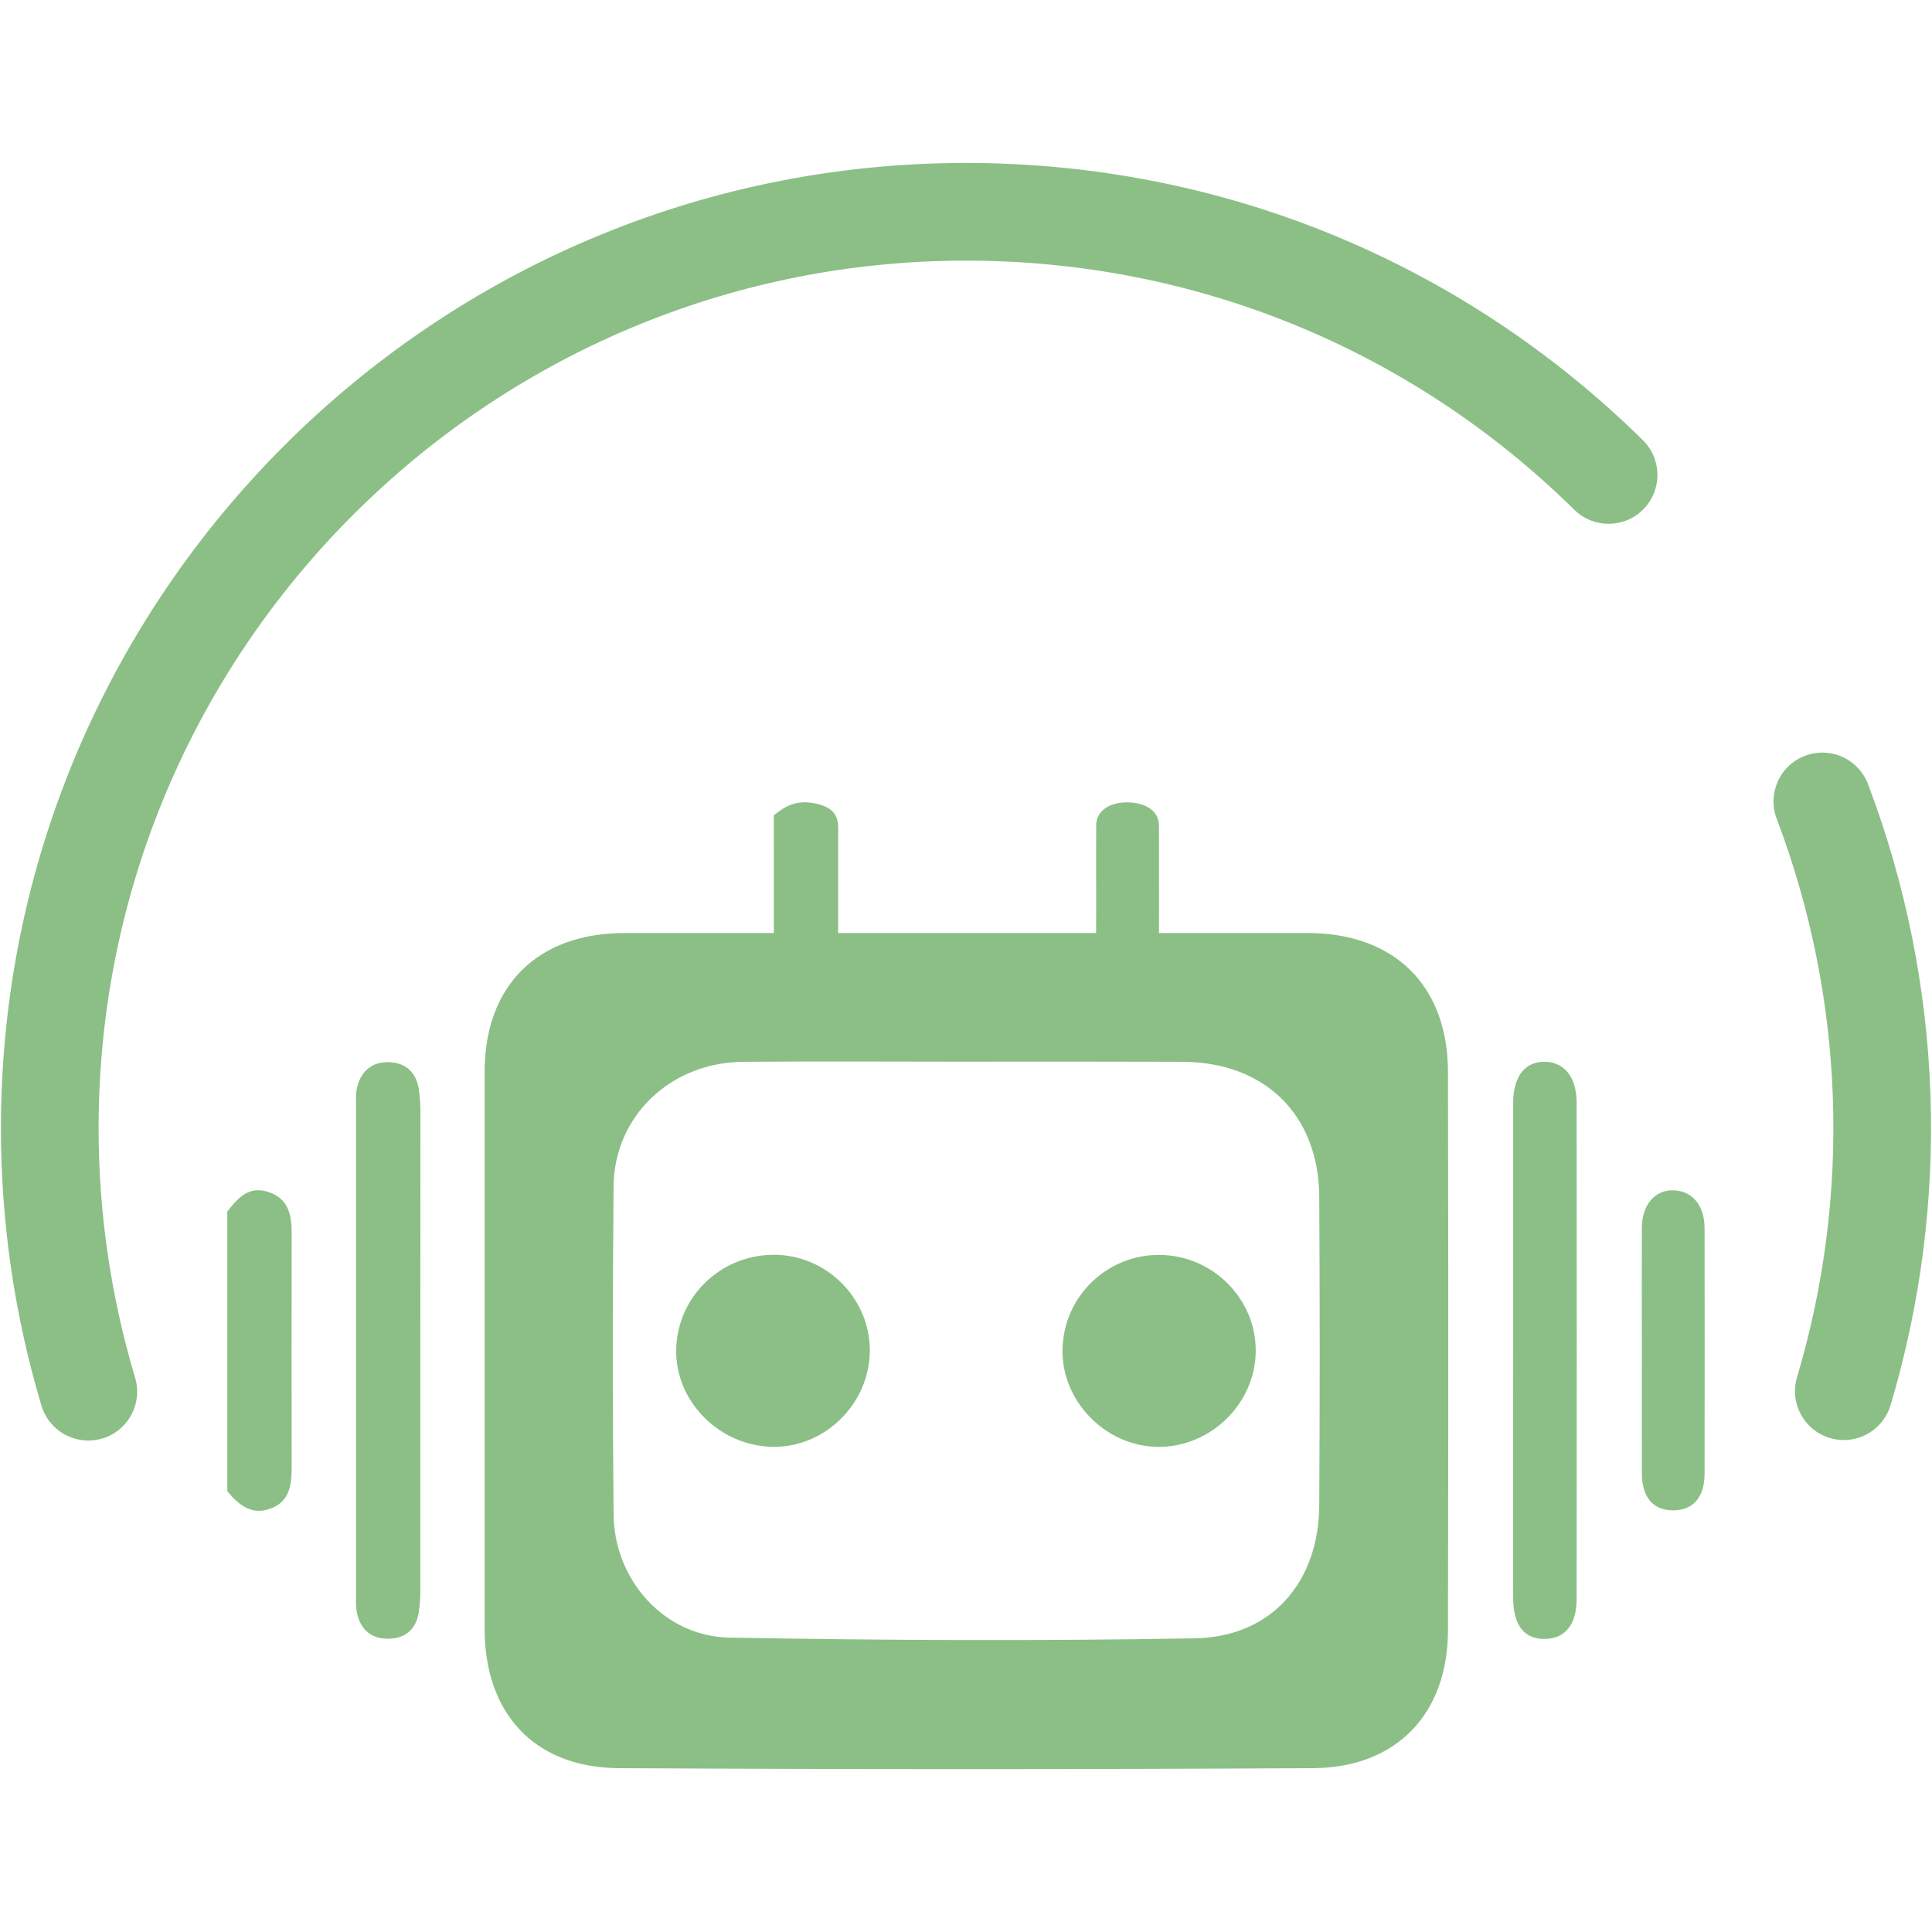
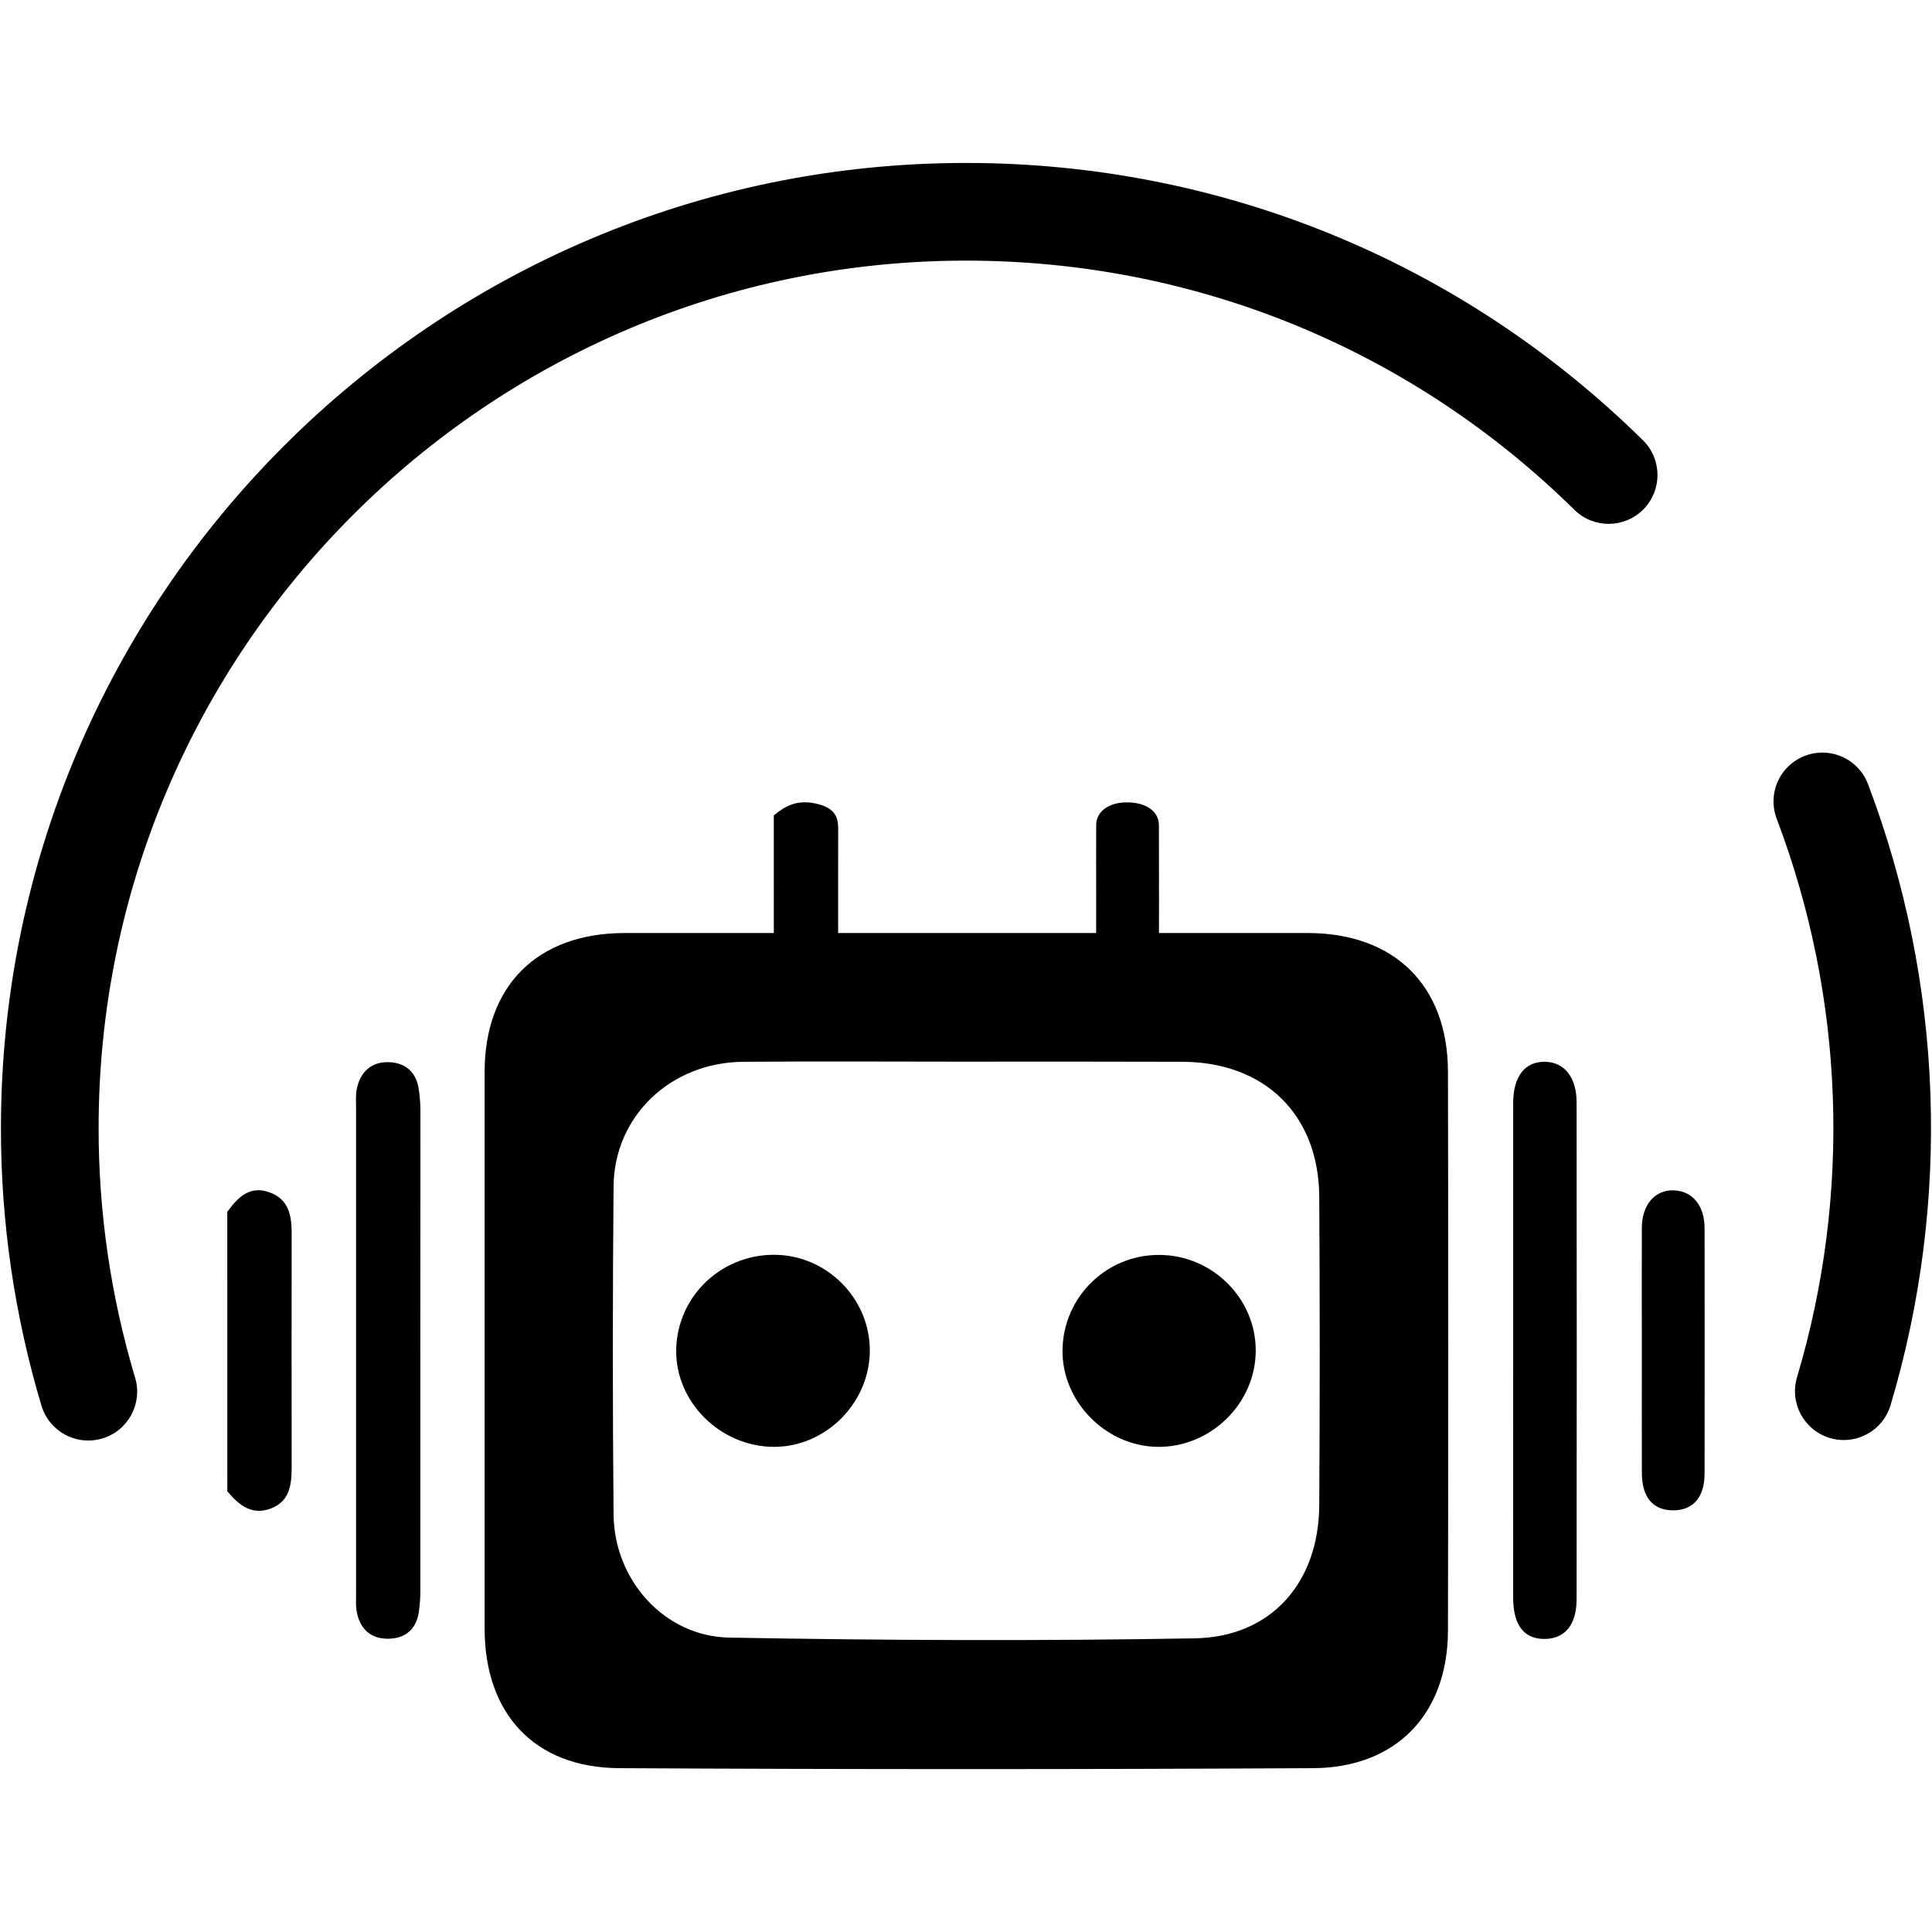
- <svg xmlns="http://www.w3.org/2000/svg" class="icon" width="120px" height="120.00px" viewBox="0 0 1024 1024" version="1.1">
-   <path d="M120.462 642.253c5.595-7.503 11.729-14.116 22.378-10.29 10.36 3.726 11.769 12.468 11.749 21.979q-0.08 61.64 0 123.27c0 9.341-0.779 18.482-11.129 22.358-10.13 3.796-16.983-1.998-22.978-9.161zM512.02 494.517h180.993c45.955 0 74.337 27.733 74.437 73.548q0.33 148.085 0 296.171c-0.1 44.027-27.193 72.639-71.42 72.929q-183.93 0.999-367.861 0c-44.906-0.24-71.3-28.862-71.31-73.998V568.165c0-45.795 28.033-73.608 74.168-73.638q90.492-0.01 180.993-0.01z m0.539 68.193c-39.571 0-79.153-0.26-118.714 0.07-38.333 0.32-68.293 28.732-68.633 65.936q-0.799 86.975 0 173.96c0.28 34.676 26.814 64.657 61.32 65.286 82.23 1.499 164.529 1.838 246.759 0.39 40.61-0.719 65.726-29.691 65.936-70.621q0.51-81.69 0-163.38c-0.23-43.537-28.892-71.51-72.679-71.58q-56.984-0.15-113.989-0.07zM222.782 716.41v124.628a80.581 80.581 0 0 1-0.899 14.036c-1.618 8.991-7.563 13.547-16.534 13.487s-14.486-5.285-16.214-13.986c-0.679-3.407-0.41-6.993-0.41-10.55V587.706c0-3.527-0.31-7.143 0.38-10.55 1.768-8.692 7.313-14.146 16.234-14.196 8.721 0 14.915 4.536 16.494 13.627a76.166 76.166 0 0 1 0.999 12.837q-0.05 63.498-0.05 126.986zM802.017 716.3V584.619c0-14.176 6.324-22.118 17.053-21.849 10.08 0.25 16.554 8.212 16.564 21.479q0.15 131.681 0 263.363c0 13.567-6.184 20.9-16.784 21.059-10.989 0.16-16.824-7.213-16.844-21.859q-0.06-65.226 0.01-130.513zM870.21 715.152c0-21.499-0.1-42.958 0-64.507 0.08-12.078 6.923-19.98 16.694-19.741 9.99 0.2 16.534 7.932 16.554 19.98q0.1 65.086 0 130.183c0 12.578-6.194 19.521-16.764 19.451s-16.394-6.863-16.474-19.701c-0.07-21.879-0.01-43.777-0.01-65.666z" fill="#8BBF86" />
-   <path d="M410.129 432.188c5.595-4.566 11.729-8.602 22.378-6.264 10.36 2.268 11.769 7.593 11.749 13.377q-0.08 37.523 0 75.057c0 5.684-0.779 11.249-11.129 13.617-10.13 2.308-16.983-1.209-22.978-5.575zM581.003 476.535c0-13.087-0.1-26.184 0-39.272 0.08-7.353 6.923-12.138 16.694-11.988 9.99 0.12 16.534 4.835 16.554 12.168q0.1 39.631 0 79.263c0 7.663-6.194 11.888-16.764 11.848s-16.394-4.176-16.474-11.988c-0.11-13.337-0.01-26.664-0.01-40.031zM409.94 665.061c27.893-0.15 51.09 22.868 51.08 50.681s-23.327 51.18-50.79 51.12c-28.442-0.07-52.289-23.747-51.829-51.45 0.47-27.913 23.277-50.191 51.54-50.351zM614.75 665.14c27.973 0.22 50.95 23.167 50.81 50.87-0.1 27.973-24.047 51.32-52.219 50.85-27.543-0.45-50.78-24.386-50.171-51.67a51.01 51.01 0 0 1 51.58-50.051zM977.266 763.255a26.184 26.184 0 0 1-7.433-1.089 25.895 25.895 0 0 1-17.363-32.229 462.229 462.229 0 0 0-10.64-295.601 25.885 25.885 0 1 1 48.383-18.402A514.008 514.008 0 0 1 1002.021 744.833 25.885 25.885 0 0 1 977.266 763.255z" fill="#8BBF86" />
-   <path d="M46.804 763.504A25.885 25.885 0 0 1 21.979 745.052 512.02 512.02 0 0 1 0.5 597.866c0-282.055 229.446-511.5 511.5-511.5 135.188 0 262.663 52.249 358.969 147.146a25.885 25.885 0 0 1-36.354 36.854c-86.545-85.267-201.104-132.231-322.615-132.231-253.492 0-459.731 206.239-459.731 459.731a460.051 460.051 0 0 0 19.341 132.331 25.895 25.895 0 0 1-17.363 32.229 26.184 26.184 0 0 1-7.443 1.079z" fill="#8BBF86" />
+ <svg xmlns="http://www.w3.org/2000/svg" class="icon" width="120" height="120" viewBox="0 0 1024 1024">
+   <path d="M120.462 642.253c5.595-7.503 11.729-14.116 22.379-10.29 10.36 3.726 11.768 12.468 11.748 21.978q-.08 61.64 0 123.27c0 9.34-.78 18.482-11.13 22.358-10.13 3.796-16.983-1.998-22.977-9.16zM512.02 494.517h180.993c45.955 0 74.338 27.733 74.438 73.548q.33 148.086 0 296.171c-.1 44.027-27.194 72.64-71.42 72.929q-183.931.999-367.861 0c-44.907-.24-71.3-28.862-71.31-73.998V568.165c0-45.795 28.032-73.608 74.167-73.638q90.491-.01 180.993-.01zm.54 68.193c-39.572 0-79.153-.26-118.715.07-38.332.32-68.293 28.732-68.633 65.936q-.799 86.975 0 173.96c.28 34.676 26.814 64.657 61.32 65.286 82.23 1.499 164.53 1.839 246.76.39 40.61-.72 65.725-29.691 65.935-70.621q.51-81.69 0-163.38c-.23-43.538-28.892-71.51-72.679-71.58q-56.984-.15-113.989-.07zm-289.778 153.7V841.04a80.581 80.581 0 0 1-.899 14.036c-1.618 8.991-7.562 13.547-16.534 13.487s-14.485-5.285-16.214-13.987c-.679-3.406-.41-6.993-.41-10.55V587.707c0-3.526-.309-7.143.38-10.55 1.769-8.691 7.313-14.146 16.234-14.196 8.722 0 14.916 4.536 16.494 13.627a76.166 76.166 0 0 1 1 12.837q-.05 63.498-.05 126.986zm579.235-.11V584.62c0-14.177 6.324-22.12 17.053-21.85 10.08.25 16.554 8.212 16.564 21.48q.15 131.68 0 263.362c0 13.567-6.184 20.9-16.784 21.06-10.989.16-16.823-7.213-16.843-21.859q-.06-65.226.01-130.513zm68.193-1.148c0-21.5-.1-42.958 0-64.507.08-12.079 6.923-19.98 16.694-19.741 9.99.2 16.534 7.932 16.554 19.98q.1 65.087 0 130.183c0 12.578-6.194 19.521-16.764 19.451s-16.394-6.863-16.474-19.7c-.07-21.88-.01-43.778-.01-65.666z" />
+   <path d="M410.13 432.188c5.594-4.566 11.728-8.602 22.378-6.264 10.36 2.268 11.768 7.593 11.748 13.377q-.08 37.523 0 75.057c0 5.684-.78 11.249-11.129 13.616-10.13 2.308-16.983-1.208-22.978-5.574zm170.873 44.347c0-13.088-.1-26.185 0-39.272.08-7.353 6.923-12.138 16.693-11.988 9.99.12 16.534 4.835 16.554 12.168q.1 39.631 0 79.262c0 7.663-6.194 11.889-16.763 11.849s-16.394-4.176-16.474-11.988c-.11-13.337-.01-26.664-.01-40.031zM409.94 665.06c27.892-.15 51.09 22.867 51.08 50.68s-23.327 51.18-50.79 51.12c-28.443-.07-52.29-23.747-51.83-51.45.47-27.912 23.277-50.19 51.54-50.35zm204.81.08c27.972.22 50.95 23.167 50.81 50.87-.1 27.972-24.046 51.32-52.219 50.85-27.543-.45-50.78-24.386-50.171-51.67a51.01 51.01 0 0 1 51.58-50.05zm362.516 98.114a26.184 26.184 0 0 1-7.433-1.09 25.895 25.895 0 0 1-17.363-32.228 462.229 462.229 0 0 0-10.64-295.601 25.885 25.885 0 1 1 48.383-18.402 514.008 514.008 0 0 1 11.808 328.899 25.885 25.885 0 0 1-24.755 18.422z" />
+   <path d="M46.804 763.504a25.885 25.885 0 0 1-24.825-18.452A512.02 512.02 0 0 1 .499 597.866C.5 315.812 229.946 86.366 512 86.366c135.188 0 262.663 52.249 358.97 147.146a25.885 25.885 0 0 1-36.355 36.854C748.069 185.099 633.51 138.136 512 138.136c-253.492 0-459.731 206.238-459.731 459.73a460.05 460.05 0 0 0 19.341 132.33 25.895 25.895 0 0 1-17.363 32.23 26.184 26.184 0 0 1-7.443 1.078z" />
</svg>
